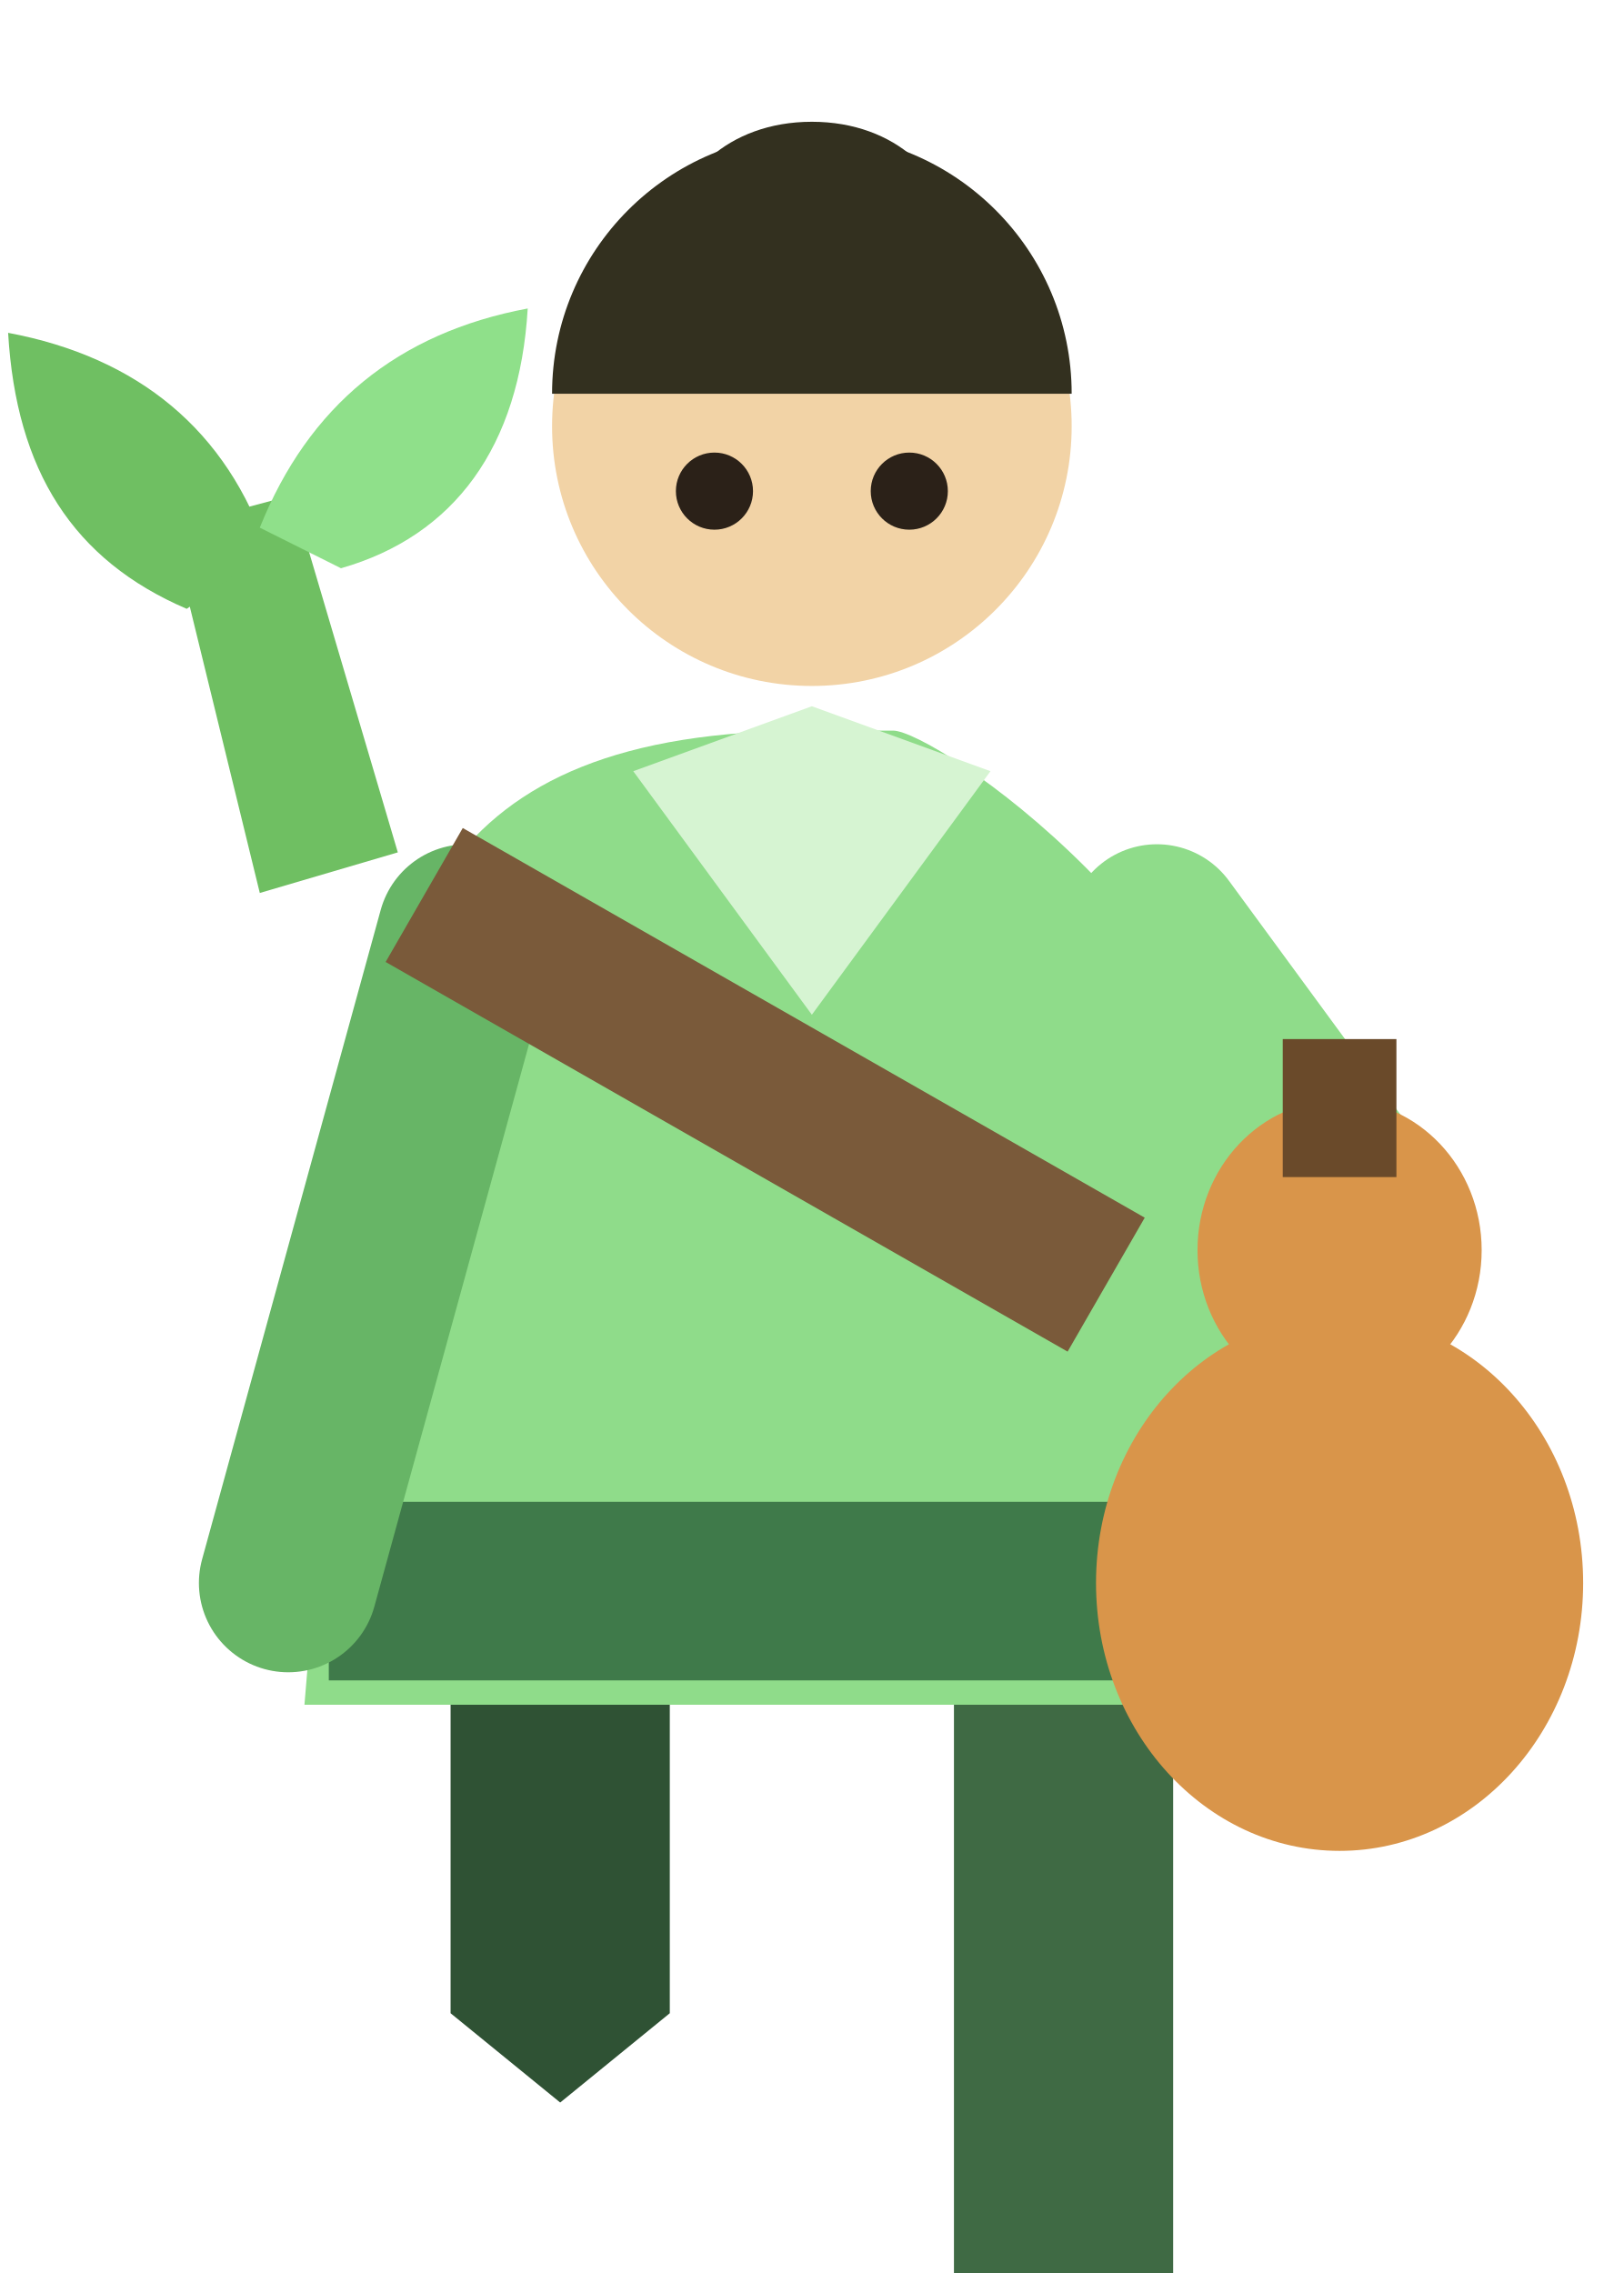
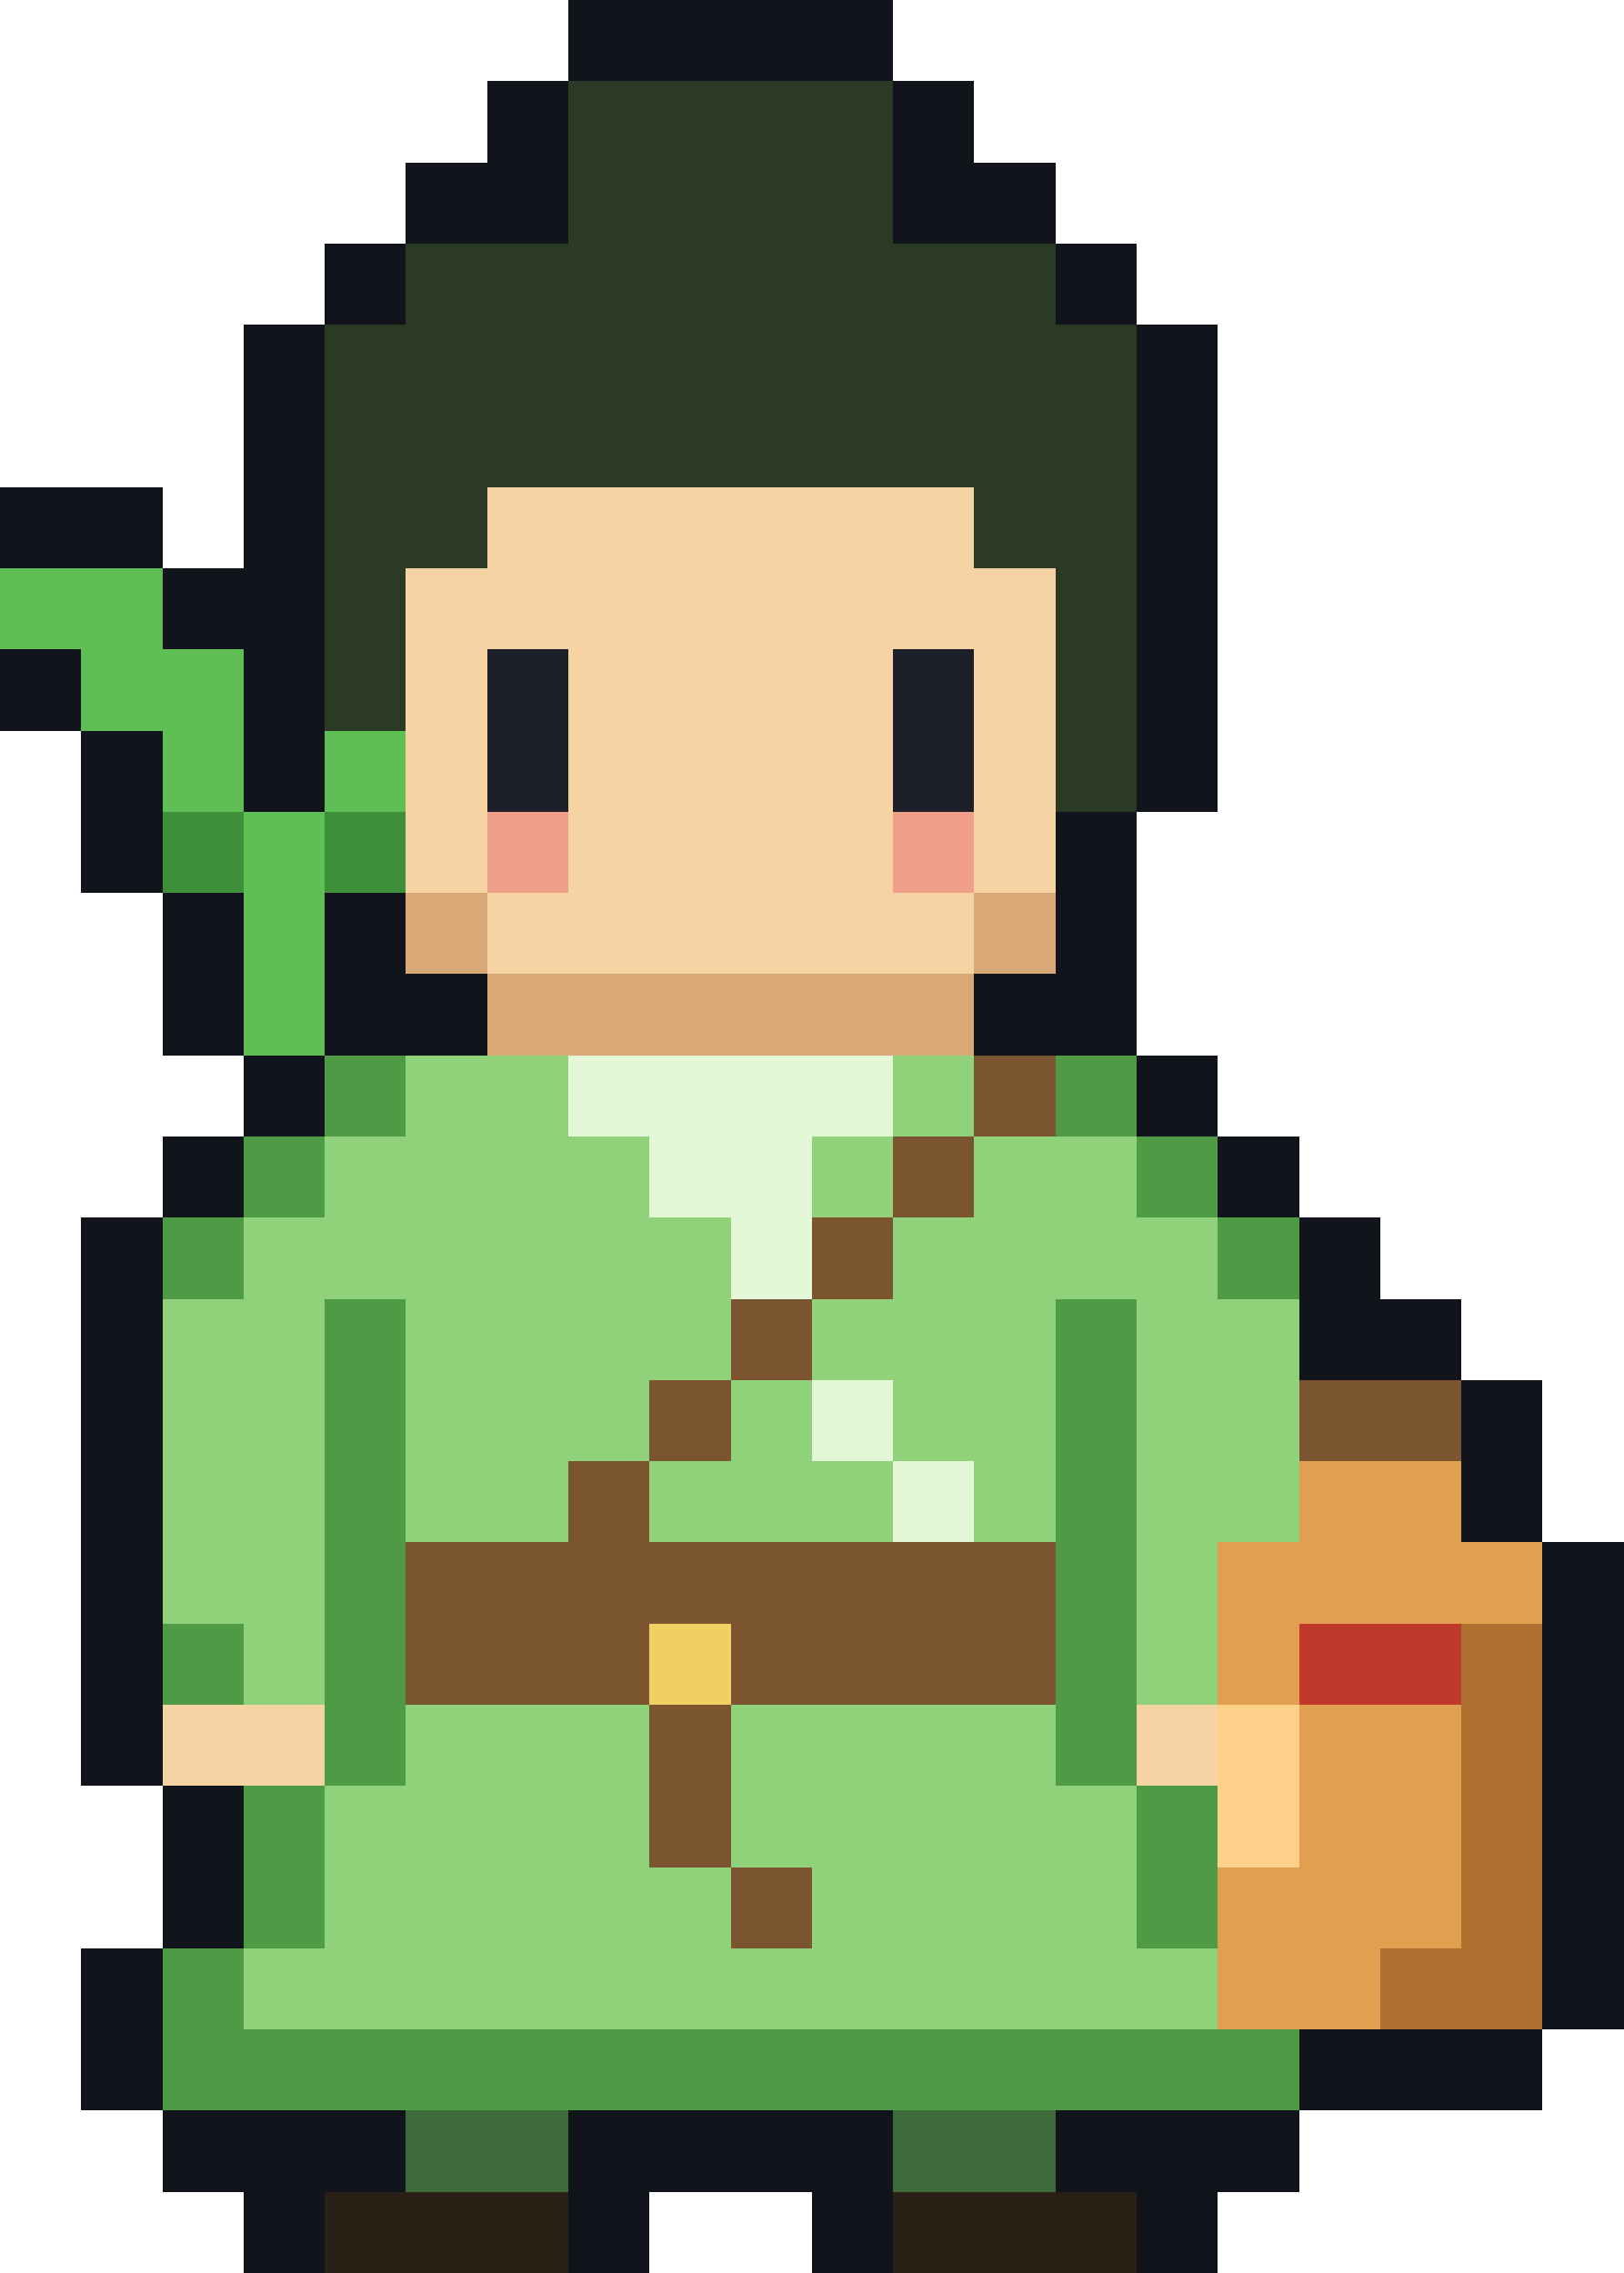
- <svg xmlns="http://www.w3.org/2000/svg" viewBox="0 0 40 56" width="40" height="56">
-   <path d="M11.1 42.0 h5.4 v7.6 l-2.7 2.2 l-2.7 -2.2z" fill="#2f5234" />
-   <path d="M23.5 42.0 h5.4 v14.0 l-2.7 2.2 l-2.7 -2.2z" fill="#3f6a44" />
-   <path d="M20.0 18 c-9.5 0 -10.5 5 -11.5 12 L7.5 42 h25.0 L31.5 30 c-1-7 -8.5-12 -9.5-12z" fill="#8fdc8a" />
-   <rect x="8.1" y="37" width="23.8" height="4.4" fill="#3f7a4a" />
-   <path d="M15.6 19 L20.0 25 L24.4 19 L20.0 17.4z" fill="#d6f4d2" />
-   <path d="M11.5 23.0 L7.1 39.0" stroke="#67b566" stroke-width="4.4" stroke-linecap="round" fill="none" />
-   <path d="M28.5 23.0 L32.9 29.0" stroke="#8fdc8a" stroke-width="4.4" stroke-linecap="round" fill="none" />
-   <circle cx="20.0" cy="10.5" r="6.4" fill="#f2d3a6" />
-   <path d="M13.6 9.7 a6.4 6.4 0 0 1 12.8 0 z" fill="#33301f" />
-   <circle cx="17.6" cy="12.1" r="0.95" fill="#2b2118" />
-   <circle cx="22.4" cy="12.1" r="0.95" fill="#2b2118" />
-   <path d="M20 3c2.1 0 3.4 1.4 3.4 2.7 0 1.3-1.6 2-3.4 2s-3.4-.7-3.4-2C16.6 4.4 17.9 3 20 3z" fill="#33301f" />
-   <ellipse cx="33" cy="39" rx="6" ry="6.6" fill="#d9954a" />
-   <ellipse cx="33" cy="30.8" rx="3.5" ry="3.7" fill="#d9954a" />
-   <rect x="31.6" y="25.6" width="2.8" height="3.4" fill="#6a4a2a" />
-   <path d="M6.4 22L4.2 13 l3-.8 2.6 8.8z" fill="#6fbf62" />
-   <path d="M4.6 15C1.8 13.8 .4 11.6 .2 8.2 3.4 8.8 5.6 10.6 6.6 13.6z" fill="#6fbf62" />
-   <path d="M6.4 13C7.6 10 9.8 8.2 13 7.6 12.8 11 11.2 13.2 8.4 14z" fill="#8fe08a" />
-   <path d="M11.4 20.4l16.8 9.6-1.9 3.3-16.8-9.6z" fill="#7a5a3a" />
+ <svg xmlns="http://www.w3.org/2000/svg" viewBox="0 0 40 56" width="40" height="56" shape-rendering="crispEdges">
+   <rect x="14" y="0" width="8" height="2" fill="#12141c" />
+   <rect x="12" y="2" width="2" height="2" fill="#12141c" />
+   <rect x="14" y="2" width="8" height="2" fill="#2b3a24" />
+   <rect x="22" y="2" width="2" height="2" fill="#12141c" />
+   <rect x="10" y="4" width="4" height="2" fill="#12141c" />
+   <rect x="14" y="4" width="8" height="2" fill="#2b3a24" />
+   <rect x="22" y="4" width="4" height="2" fill="#12141c" />
+   <rect x="8" y="6" width="2" height="2" fill="#12141c" />
+   <rect x="10" y="6" width="16" height="2" fill="#2b3a24" />
+   <rect x="26" y="6" width="2" height="2" fill="#12141c" />
+   <rect x="6" y="8" width="2" height="2" fill="#12141c" />
+   <rect x="8" y="8" width="20" height="2" fill="#2b3a24" />
+   <rect x="28" y="8" width="2" height="2" fill="#12141c" />
+   <rect x="6" y="10" width="2" height="2" fill="#12141c" />
+   <rect x="8" y="10" width="20" height="2" fill="#2b3a24" />
+   <rect x="28" y="10" width="2" height="2" fill="#12141c" />
+   <rect x="0" y="12" width="4" height="2" fill="#12141c" />
+   <rect x="6" y="12" width="2" height="2" fill="#12141c" />
+   <rect x="8" y="12" width="4" height="2" fill="#2b3a24" />
+   <rect x="12" y="12" width="12" height="2" fill="#f6d3a3" />
+   <rect x="24" y="12" width="4" height="2" fill="#2b3a24" />
+   <rect x="28" y="12" width="2" height="2" fill="#12141c" />
+   <rect x="0" y="14" width="4" height="2" fill="#5fbf55" />
+   <rect x="4" y="14" width="4" height="2" fill="#12141c" />
+   <rect x="8" y="14" width="2" height="2" fill="#2b3a24" />
+   <rect x="10" y="14" width="16" height="2" fill="#f6d3a3" />
+   <rect x="26" y="14" width="2" height="2" fill="#2b3a24" />
+   <rect x="28" y="14" width="2" height="2" fill="#12141c" />
+   <rect x="0" y="16" width="2" height="2" fill="#12141c" />
+   <rect x="2" y="16" width="4" height="2" fill="#5fbf55" />
+   <rect x="6" y="16" width="2" height="2" fill="#12141c" />
+   <rect x="8" y="16" width="2" height="2" fill="#2b3a24" />
+   <rect x="10" y="16" width="2" height="2" fill="#f6d3a3" />
+   <rect x="12" y="16" width="2" height="2" fill="#1d1f2b" />
+   <rect x="14" y="16" width="8" height="2" fill="#f6d3a3" />
+   <rect x="22" y="16" width="2" height="2" fill="#1d1f2b" />
+   <rect x="24" y="16" width="2" height="2" fill="#f6d3a3" />
+   <rect x="26" y="16" width="2" height="2" fill="#2b3a24" />
+   <rect x="28" y="16" width="2" height="2" fill="#12141c" />
+   <rect x="2" y="18" width="2" height="2" fill="#12141c" />
+   <rect x="4" y="18" width="2" height="2" fill="#5fbf55" />
+   <rect x="6" y="18" width="2" height="2" fill="#12141c" />
+   <rect x="8" y="18" width="2" height="2" fill="#5fbf55" />
+   <rect x="10" y="18" width="2" height="2" fill="#f6d3a3" />
+   <rect x="12" y="18" width="2" height="2" fill="#1d1f2b" />
+   <rect x="14" y="18" width="8" height="2" fill="#f6d3a3" />
+   <rect x="22" y="18" width="2" height="2" fill="#1d1f2b" />
+   <rect x="24" y="18" width="2" height="2" fill="#f6d3a3" />
+   <rect x="26" y="18" width="2" height="2" fill="#2b3a24" />
+   <rect x="28" y="18" width="2" height="2" fill="#12141c" />
+   <rect x="2" y="20" width="2" height="2" fill="#12141c" />
+   <rect x="4" y="20" width="2" height="2" fill="#3e8f3a" />
+   <rect x="6" y="20" width="2" height="2" fill="#5fbf55" />
+   <rect x="8" y="20" width="2" height="2" fill="#3e8f3a" />
+   <rect x="10" y="20" width="2" height="2" fill="#f6d3a3" />
+   <rect x="12" y="20" width="2" height="2" fill="#f0a08a" />
+   <rect x="14" y="20" width="8" height="2" fill="#f6d3a3" />
+   <rect x="22" y="20" width="2" height="2" fill="#f0a08a" />
+   <rect x="24" y="20" width="2" height="2" fill="#f6d3a3" />
+   <rect x="26" y="20" width="2" height="2" fill="#12141c" />
+   <rect x="4" y="22" width="2" height="2" fill="#12141c" />
+   <rect x="6" y="22" width="2" height="2" fill="#5fbf55" />
+   <rect x="8" y="22" width="2" height="2" fill="#12141c" />
+   <rect x="10" y="22" width="2" height="2" fill="#d9a877" />
+   <rect x="12" y="22" width="12" height="2" fill="#f6d3a3" />
+   <rect x="24" y="22" width="2" height="2" fill="#d9a877" />
+   <rect x="26" y="22" width="2" height="2" fill="#12141c" />
+   <rect x="4" y="24" width="2" height="2" fill="#12141c" />
+   <rect x="6" y="24" width="2" height="2" fill="#5fbf55" />
+   <rect x="8" y="24" width="4" height="2" fill="#12141c" />
+   <rect x="12" y="24" width="12" height="2" fill="#d9a877" />
+   <rect x="24" y="24" width="4" height="2" fill="#12141c" />
+   <rect x="6" y="26" width="2" height="2" fill="#12141c" />
+   <rect x="8" y="26" width="2" height="2" fill="#4f9a45" />
+   <rect x="10" y="26" width="4" height="2" fill="#8fd27a" />
+   <rect x="14" y="26" width="8" height="2" fill="#e4f7d8" />
+   <rect x="22" y="26" width="2" height="2" fill="#8fd27a" />
+   <rect x="24" y="26" width="2" height="2" fill="#7a5530" />
+   <rect x="26" y="26" width="2" height="2" fill="#4f9a45" />
+   <rect x="28" y="26" width="2" height="2" fill="#12141c" />
+   <rect x="4" y="28" width="2" height="2" fill="#12141c" />
+   <rect x="6" y="28" width="2" height="2" fill="#4f9a45" />
+   <rect x="8" y="28" width="8" height="2" fill="#8fd27a" />
+   <rect x="16" y="28" width="4" height="2" fill="#e4f7d8" />
+   <rect x="20" y="28" width="2" height="2" fill="#8fd27a" />
+   <rect x="22" y="28" width="2" height="2" fill="#7a5530" />
+   <rect x="24" y="28" width="4" height="2" fill="#8fd27a" />
+   <rect x="28" y="28" width="2" height="2" fill="#4f9a45" />
+   <rect x="30" y="28" width="2" height="2" fill="#12141c" />
+   <rect x="2" y="30" width="2" height="2" fill="#12141c" />
+   <rect x="4" y="30" width="2" height="2" fill="#4f9a45" />
+   <rect x="6" y="30" width="12" height="2" fill="#8fd27a" />
+   <rect x="18" y="30" width="2" height="2" fill="#e4f7d8" />
+   <rect x="20" y="30" width="2" height="2" fill="#7a5530" />
+   <rect x="22" y="30" width="8" height="2" fill="#8fd27a" />
+   <rect x="30" y="30" width="2" height="2" fill="#4f9a45" />
+   <rect x="32" y="30" width="2" height="2" fill="#12141c" />
+   <rect x="2" y="32" width="2" height="2" fill="#12141c" />
+   <rect x="4" y="32" width="4" height="2" fill="#8fd27a" />
+   <rect x="8" y="32" width="2" height="2" fill="#4f9a45" />
+   <rect x="10" y="32" width="8" height="2" fill="#8fd27a" />
+   <rect x="18" y="32" width="2" height="2" fill="#7a5530" />
+   <rect x="20" y="32" width="6" height="2" fill="#8fd27a" />
+   <rect x="26" y="32" width="2" height="2" fill="#4f9a45" />
+   <rect x="28" y="32" width="4" height="2" fill="#8fd27a" />
+   <rect x="32" y="32" width="4" height="2" fill="#12141c" />
+   <rect x="2" y="34" width="2" height="2" fill="#12141c" />
+   <rect x="4" y="34" width="4" height="2" fill="#8fd27a" />
+   <rect x="8" y="34" width="2" height="2" fill="#4f9a45" />
+   <rect x="10" y="34" width="6" height="2" fill="#8fd27a" />
+   <rect x="16" y="34" width="2" height="2" fill="#7a5530" />
+   <rect x="18" y="34" width="2" height="2" fill="#8fd27a" />
+   <rect x="20" y="34" width="2" height="2" fill="#e4f7d8" />
+   <rect x="22" y="34" width="4" height="2" fill="#8fd27a" />
+   <rect x="26" y="34" width="2" height="2" fill="#4f9a45" />
+   <rect x="28" y="34" width="4" height="2" fill="#8fd27a" />
+   <rect x="32" y="34" width="4" height="2" fill="#7a5530" />
+   <rect x="36" y="34" width="2" height="2" fill="#12141c" />
+   <rect x="2" y="36" width="2" height="2" fill="#12141c" />
+   <rect x="4" y="36" width="4" height="2" fill="#8fd27a" />
+   <rect x="8" y="36" width="2" height="2" fill="#4f9a45" />
+   <rect x="10" y="36" width="4" height="2" fill="#8fd27a" />
+   <rect x="14" y="36" width="2" height="2" fill="#7a5530" />
+   <rect x="16" y="36" width="6" height="2" fill="#8fd27a" />
+   <rect x="22" y="36" width="2" height="2" fill="#e4f7d8" />
+   <rect x="24" y="36" width="2" height="2" fill="#8fd27a" />
+   <rect x="26" y="36" width="2" height="2" fill="#4f9a45" />
+   <rect x="28" y="36" width="4" height="2" fill="#8fd27a" />
+   <rect x="32" y="36" width="4" height="2" fill="#e0a050" />
+   <rect x="36" y="36" width="2" height="2" fill="#12141c" />
+   <rect x="2" y="38" width="2" height="2" fill="#12141c" />
+   <rect x="4" y="38" width="4" height="2" fill="#8fd27a" />
+   <rect x="8" y="38" width="2" height="2" fill="#4f9a45" />
+   <rect x="10" y="38" width="16" height="2" fill="#7a5530" />
+   <rect x="26" y="38" width="2" height="2" fill="#4f9a45" />
+   <rect x="28" y="38" width="2" height="2" fill="#8fd27a" />
+   <rect x="30" y="38" width="8" height="2" fill="#e0a050" />
+   <rect x="38" y="38" width="2" height="2" fill="#12141c" />
+   <rect x="2" y="40" width="2" height="2" fill="#12141c" />
+   <rect x="4" y="40" width="2" height="2" fill="#4f9a45" />
+   <rect x="6" y="40" width="2" height="2" fill="#8fd27a" />
+   <rect x="8" y="40" width="2" height="2" fill="#4f9a45" />
+   <rect x="10" y="40" width="6" height="2" fill="#7a5530" />
+   <rect x="16" y="40" width="2" height="2" fill="#f0d060" />
+   <rect x="18" y="40" width="8" height="2" fill="#7a5530" />
+   <rect x="26" y="40" width="2" height="2" fill="#4f9a45" />
+   <rect x="28" y="40" width="2" height="2" fill="#8fd27a" />
+   <rect x="30" y="40" width="2" height="2" fill="#e0a050" />
+   <rect x="32" y="40" width="4" height="2" fill="#c0392b" />
+   <rect x="36" y="40" width="2" height="2" fill="#b07030" />
+   <rect x="38" y="40" width="2" height="2" fill="#12141c" />
+   <rect x="2" y="42" width="2" height="2" fill="#12141c" />
+   <rect x="4" y="42" width="4" height="2" fill="#f6d3a3" />
+   <rect x="8" y="42" width="2" height="2" fill="#4f9a45" />
+   <rect x="10" y="42" width="6" height="2" fill="#8fd27a" />
+   <rect x="16" y="42" width="2" height="2" fill="#7a5530" />
+   <rect x="18" y="42" width="8" height="2" fill="#8fd27a" />
+   <rect x="26" y="42" width="2" height="2" fill="#4f9a45" />
+   <rect x="28" y="42" width="2" height="2" fill="#f6d3a3" />
+   <rect x="30" y="42" width="2" height="2" fill="#ffd08a" />
+   <rect x="32" y="42" width="4" height="2" fill="#e0a050" />
+   <rect x="36" y="42" width="2" height="2" fill="#b07030" />
+   <rect x="38" y="42" width="2" height="2" fill="#12141c" />
+   <rect x="4" y="44" width="2" height="2" fill="#12141c" />
+   <rect x="6" y="44" width="2" height="2" fill="#4f9a45" />
+   <rect x="8" y="44" width="8" height="2" fill="#8fd27a" />
+   <rect x="16" y="44" width="2" height="2" fill="#7a5530" />
+   <rect x="18" y="44" width="10" height="2" fill="#8fd27a" />
+   <rect x="28" y="44" width="2" height="2" fill="#4f9a45" />
+   <rect x="30" y="44" width="2" height="2" fill="#ffd08a" />
+   <rect x="32" y="44" width="4" height="2" fill="#e0a050" />
+   <rect x="36" y="44" width="2" height="2" fill="#b07030" />
+   <rect x="38" y="44" width="2" height="2" fill="#12141c" />
+   <rect x="4" y="46" width="2" height="2" fill="#12141c" />
+   <rect x="6" y="46" width="2" height="2" fill="#4f9a45" />
+   <rect x="8" y="46" width="10" height="2" fill="#8fd27a" />
+   <rect x="18" y="46" width="2" height="2" fill="#7a5530" />
+   <rect x="20" y="46" width="8" height="2" fill="#8fd27a" />
+   <rect x="28" y="46" width="2" height="2" fill="#4f9a45" />
+   <rect x="30" y="46" width="6" height="2" fill="#e0a050" />
+   <rect x="36" y="46" width="2" height="2" fill="#b07030" />
+   <rect x="38" y="46" width="2" height="2" fill="#12141c" />
+   <rect x="2" y="48" width="2" height="2" fill="#12141c" />
+   <rect x="4" y="48" width="2" height="2" fill="#4f9a45" />
+   <rect x="6" y="48" width="24" height="2" fill="#8fd27a" />
+   <rect x="30" y="48" width="4" height="2" fill="#e0a050" />
+   <rect x="34" y="48" width="4" height="2" fill="#b07030" />
+   <rect x="38" y="48" width="2" height="2" fill="#12141c" />
+   <rect x="2" y="50" width="2" height="2" fill="#12141c" />
+   <rect x="4" y="50" width="28" height="2" fill="#4f9a45" />
+   <rect x="32" y="50" width="6" height="2" fill="#12141c" />
+   <rect x="4" y="52" width="6" height="2" fill="#12141c" />
+   <rect x="10" y="52" width="4" height="2" fill="#3e6b3a" />
+   <rect x="14" y="52" width="8" height="2" fill="#12141c" />
+   <rect x="22" y="52" width="4" height="2" fill="#3e6b3a" />
+   <rect x="26" y="52" width="6" height="2" fill="#12141c" />
+   <rect x="6" y="54" width="2" height="2" fill="#12141c" />
+   <rect x="8" y="54" width="6" height="2" fill="#2a2016" />
+   <rect x="14" y="54" width="2" height="2" fill="#12141c" />
+   <rect x="20" y="54" width="2" height="2" fill="#12141c" />
+   <rect x="22" y="54" width="6" height="2" fill="#2a2016" />
+   <rect x="28" y="54" width="2" height="2" fill="#12141c" />
</svg>
